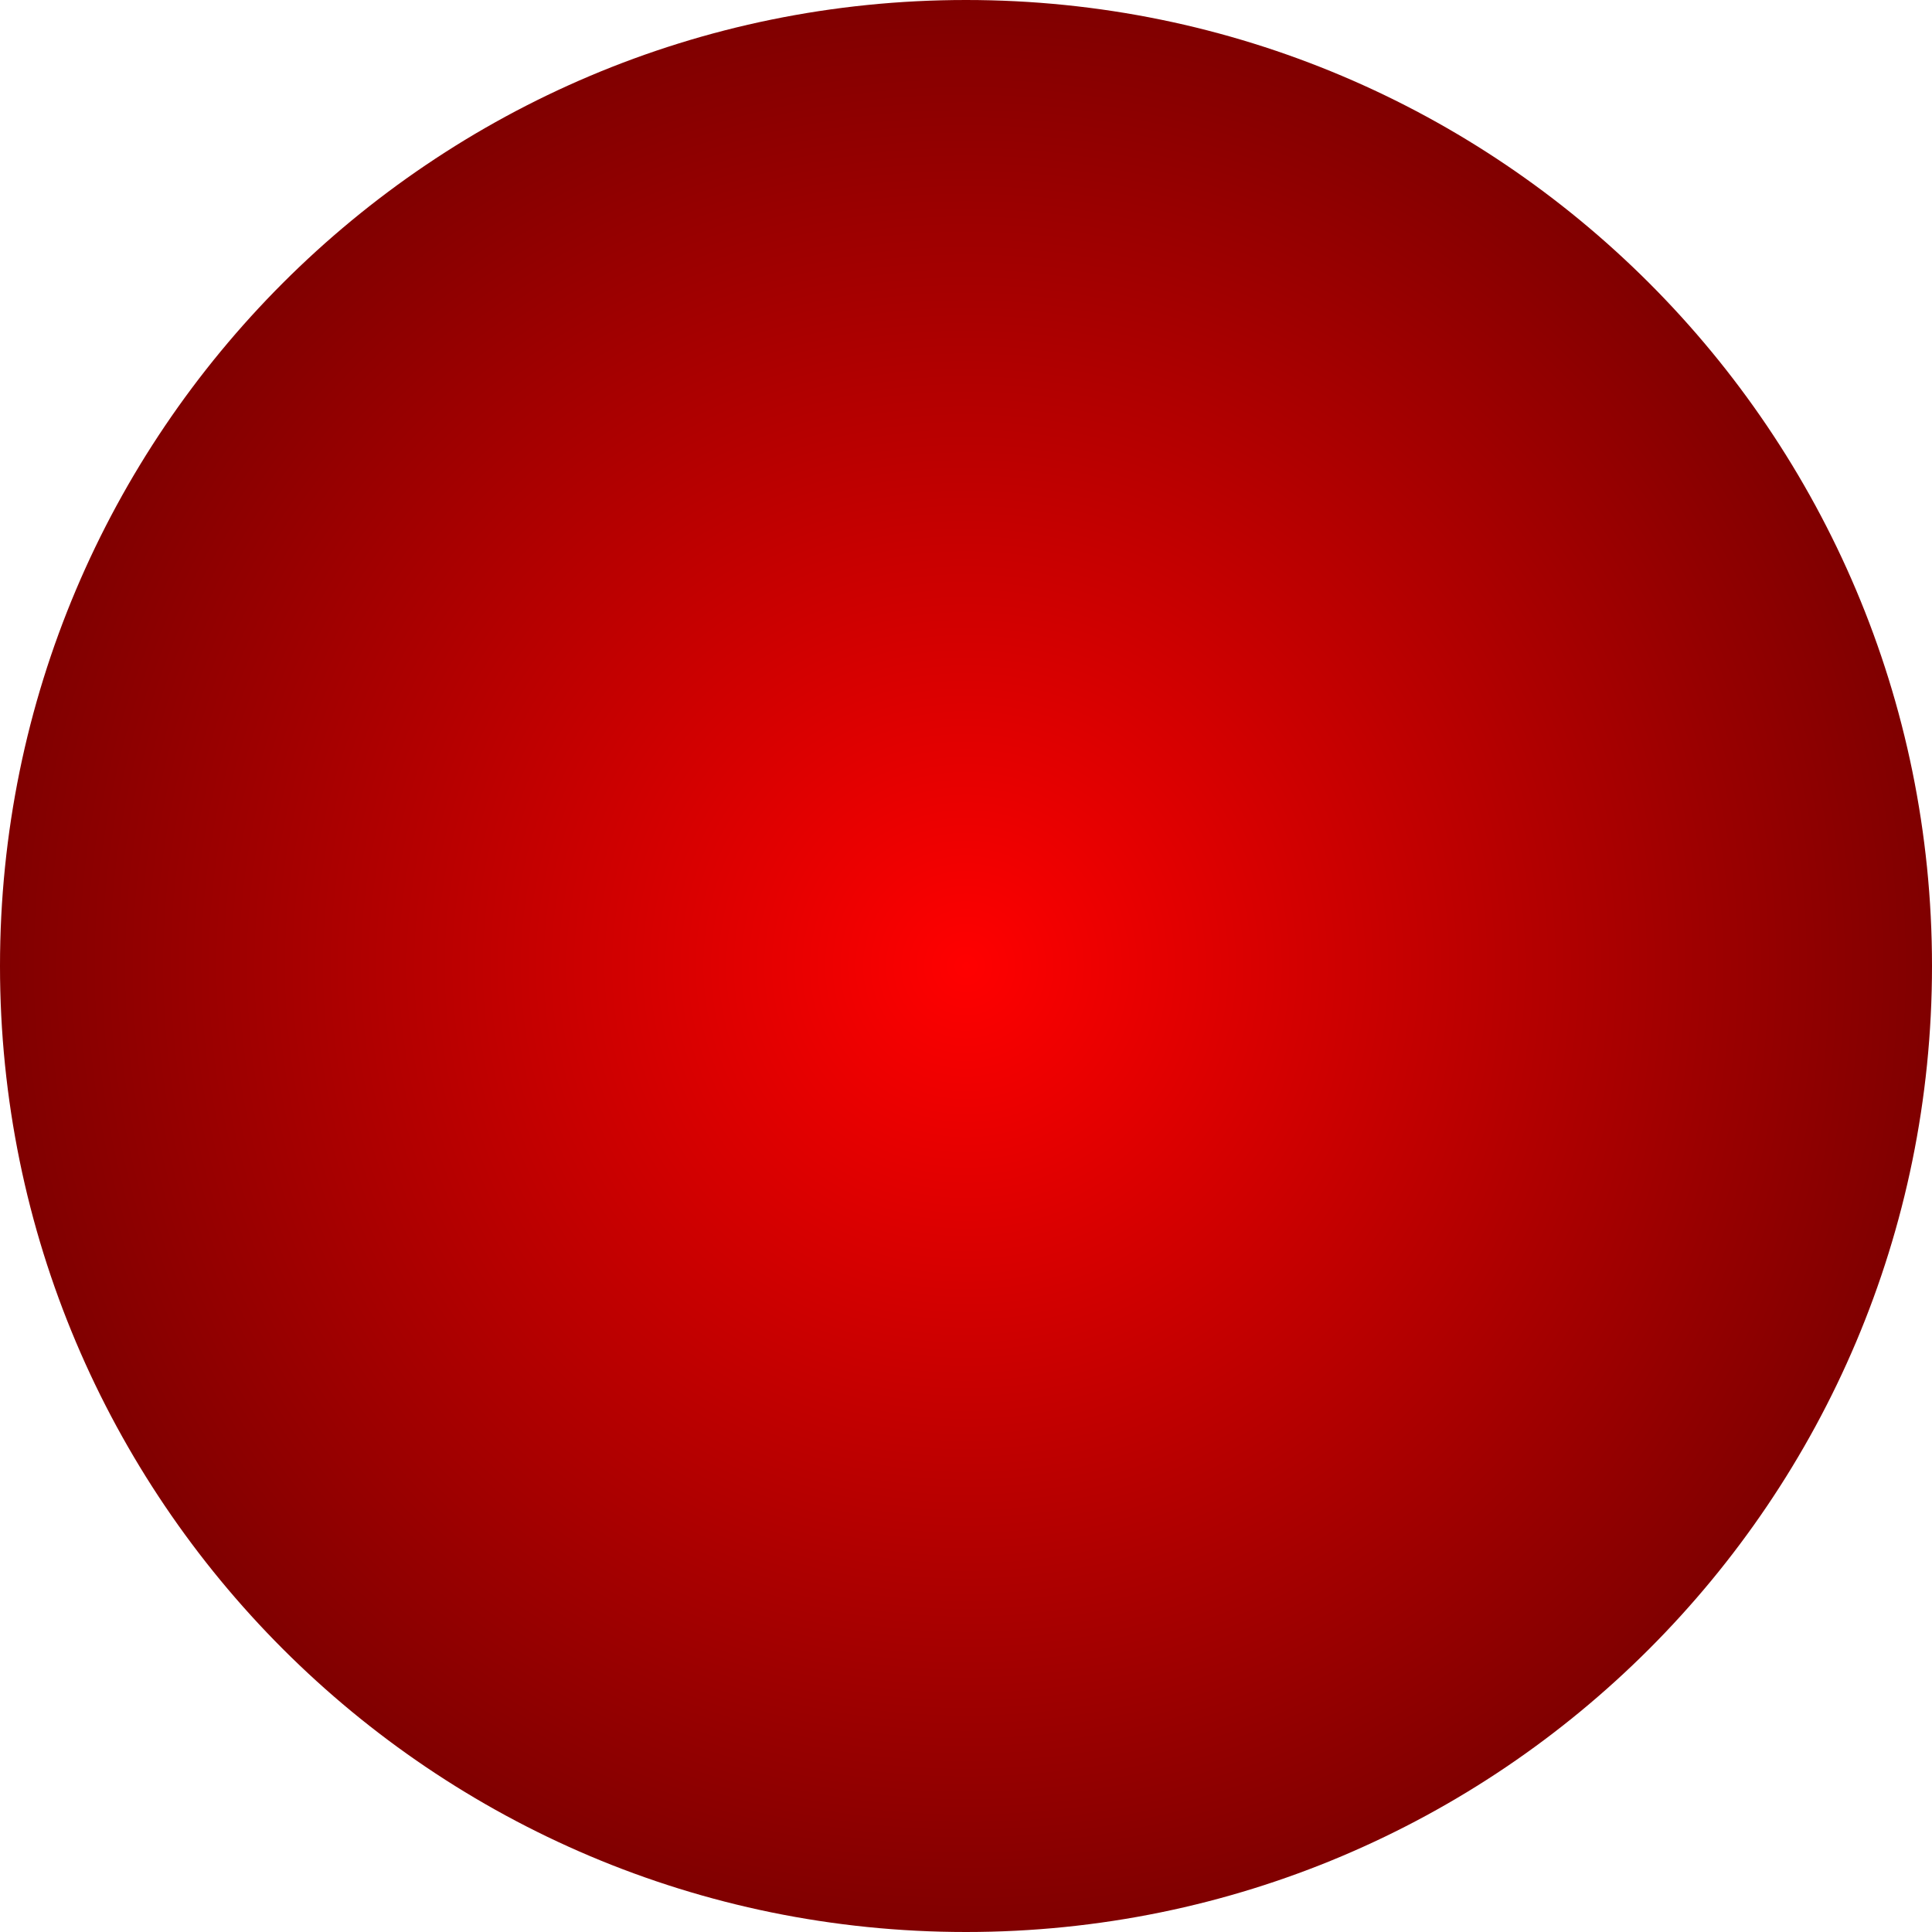
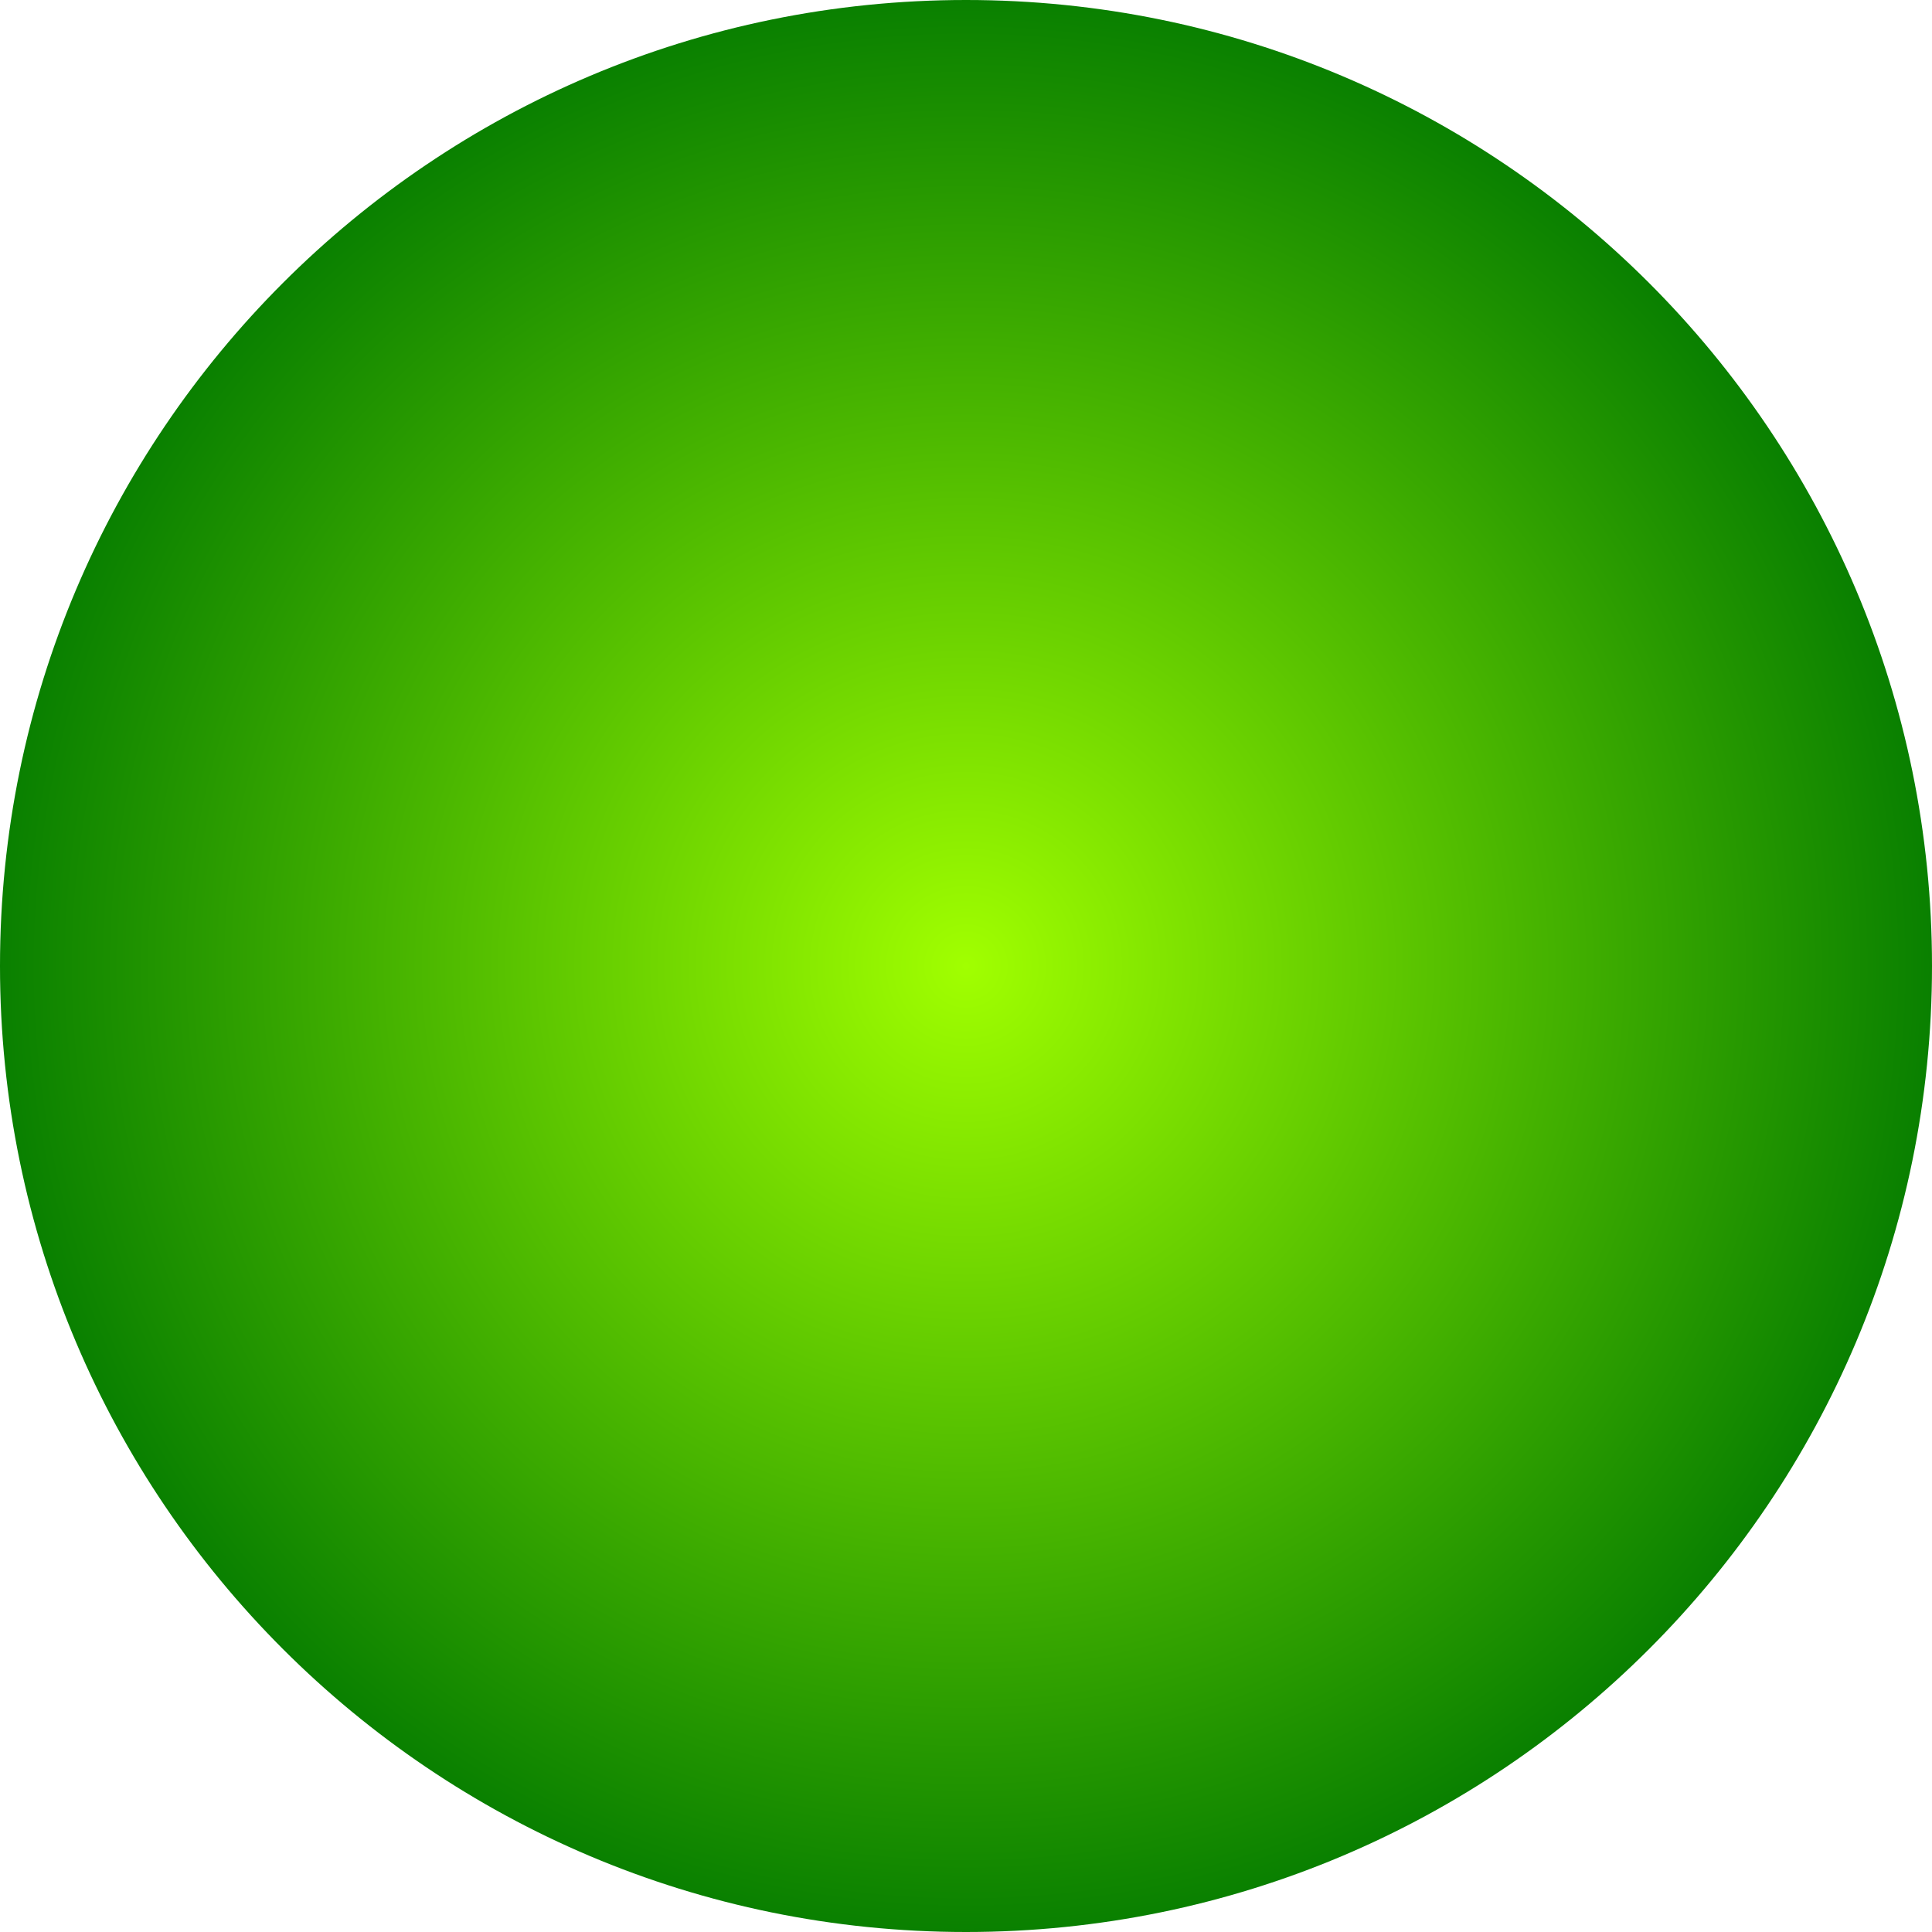
<svg xmlns="http://www.w3.org/2000/svg" width="400" height="400" viewBox="0 0 400 400" fill="none">
  <circle cx="200" cy="200" r="200" fill="url(#paint0_radial_6_12)" />
  <defs>
    <radialGradient id="paint0_radial_6_12" cx="0" cy="0" r="1" gradientUnits="userSpaceOnUse" gradientTransform="translate(200 200) rotate(90) scale(200)">
-       <stop stop-color="#FF0000" />
-       <stop offset="1" stop-color="#7F0000" />
+       <stop stop-color="#A1FF00" />
+       <stop offset="1" stop-color="#087F00" />
    </radialGradient>
  </defs>
</svg>
